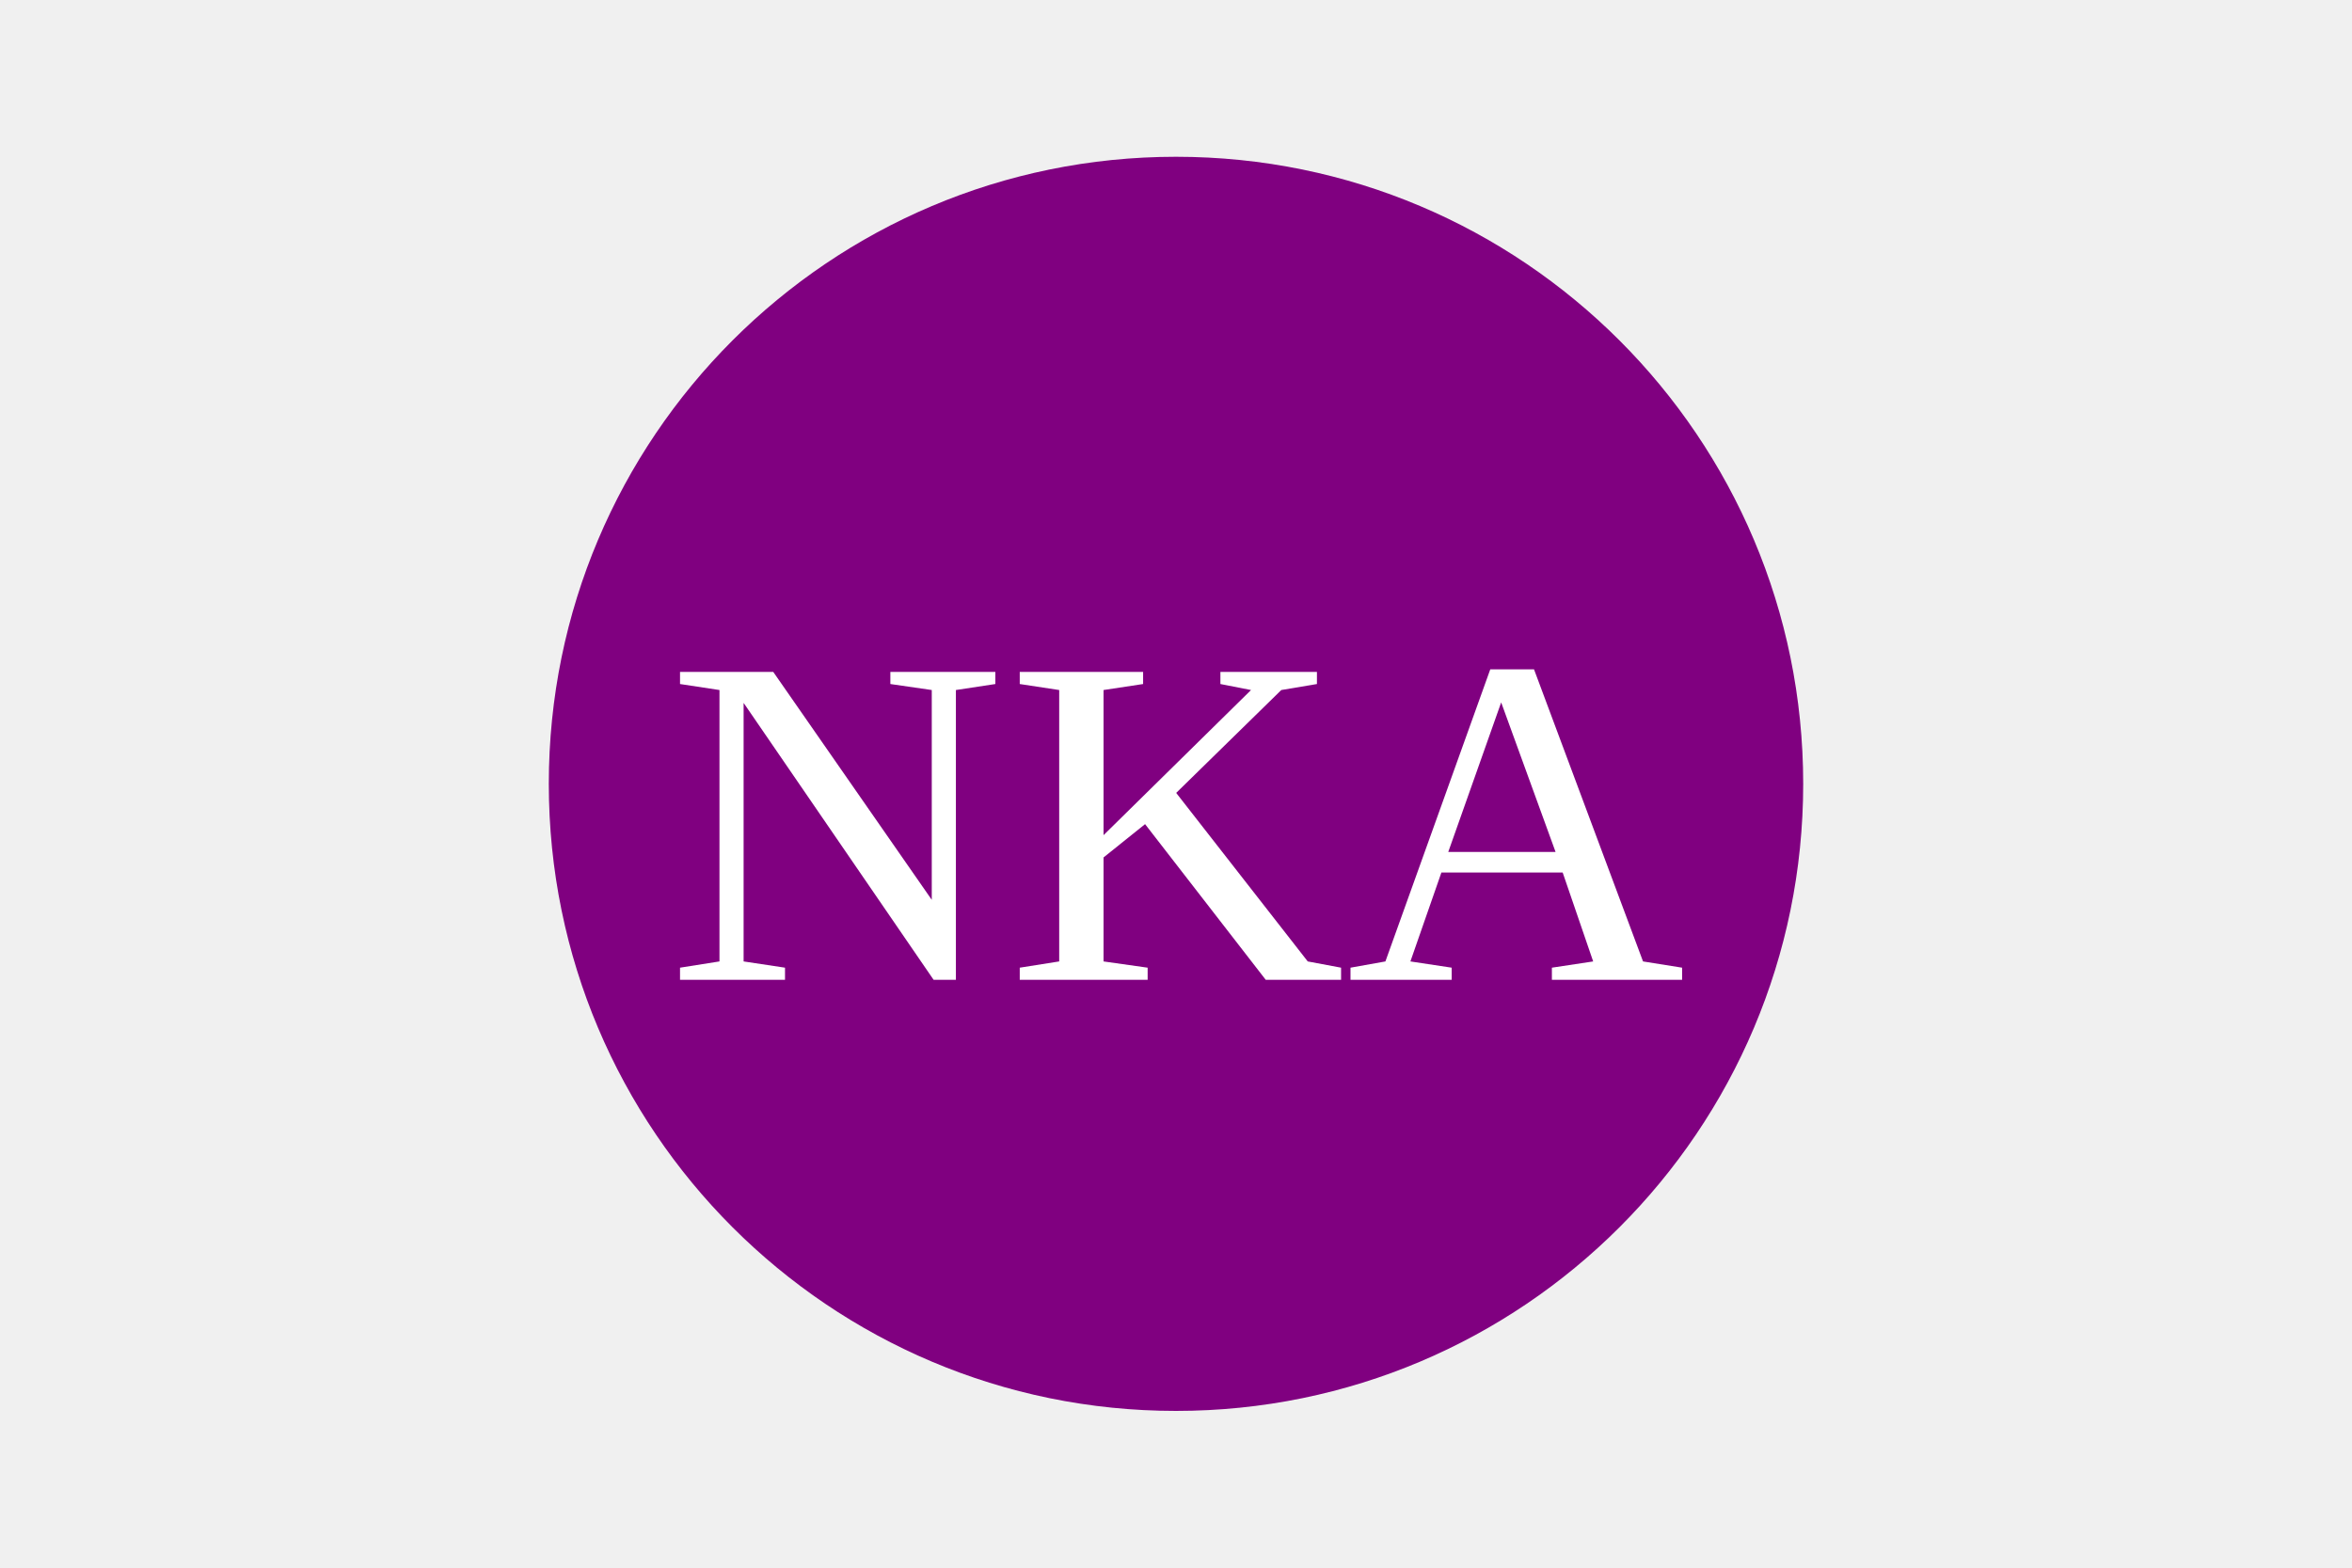
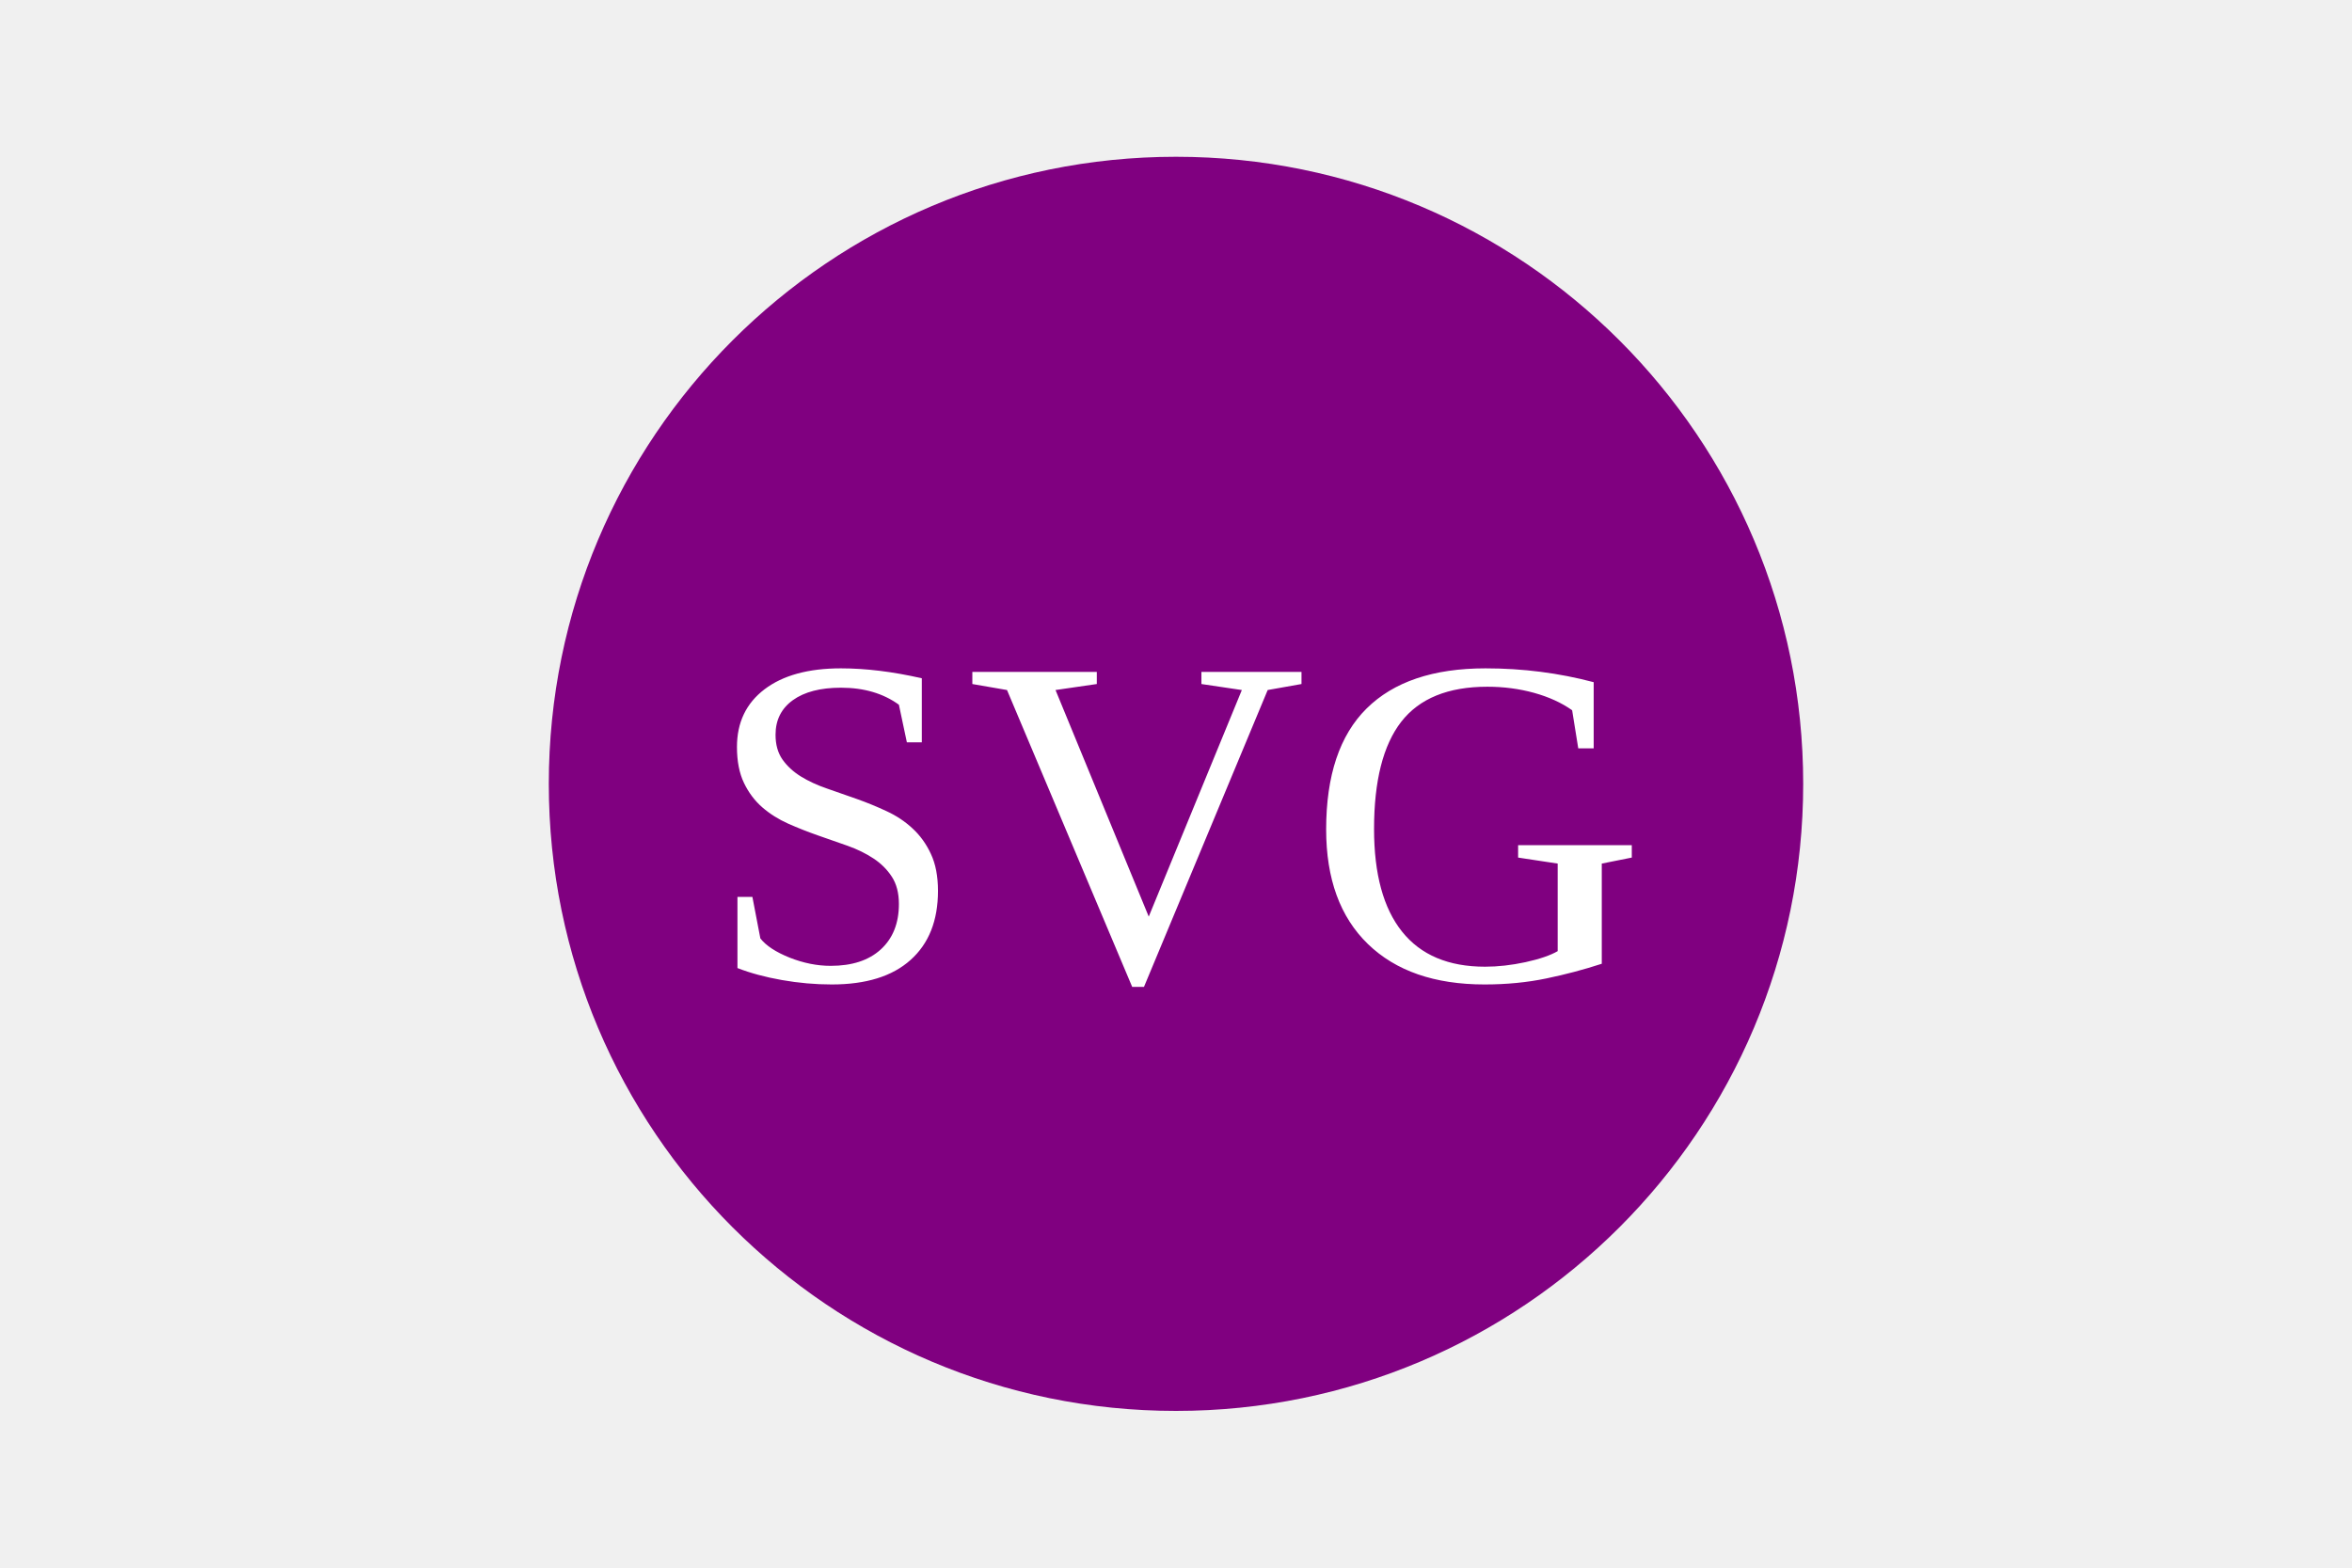
<svg xmlns="http://www.w3.org/2000/svg" version="1.1" width="300" height="200">
  <circle cx="150" cy="100" r="80" fill="Purple" />
-   <text x="150" y="125" font-size="60" text-anchor="middle" fill="White">NKA</text>
+   <text x="150" y="125" font-size="60" text-anchor="middle" fill="White">SVG</text>
</svg>
